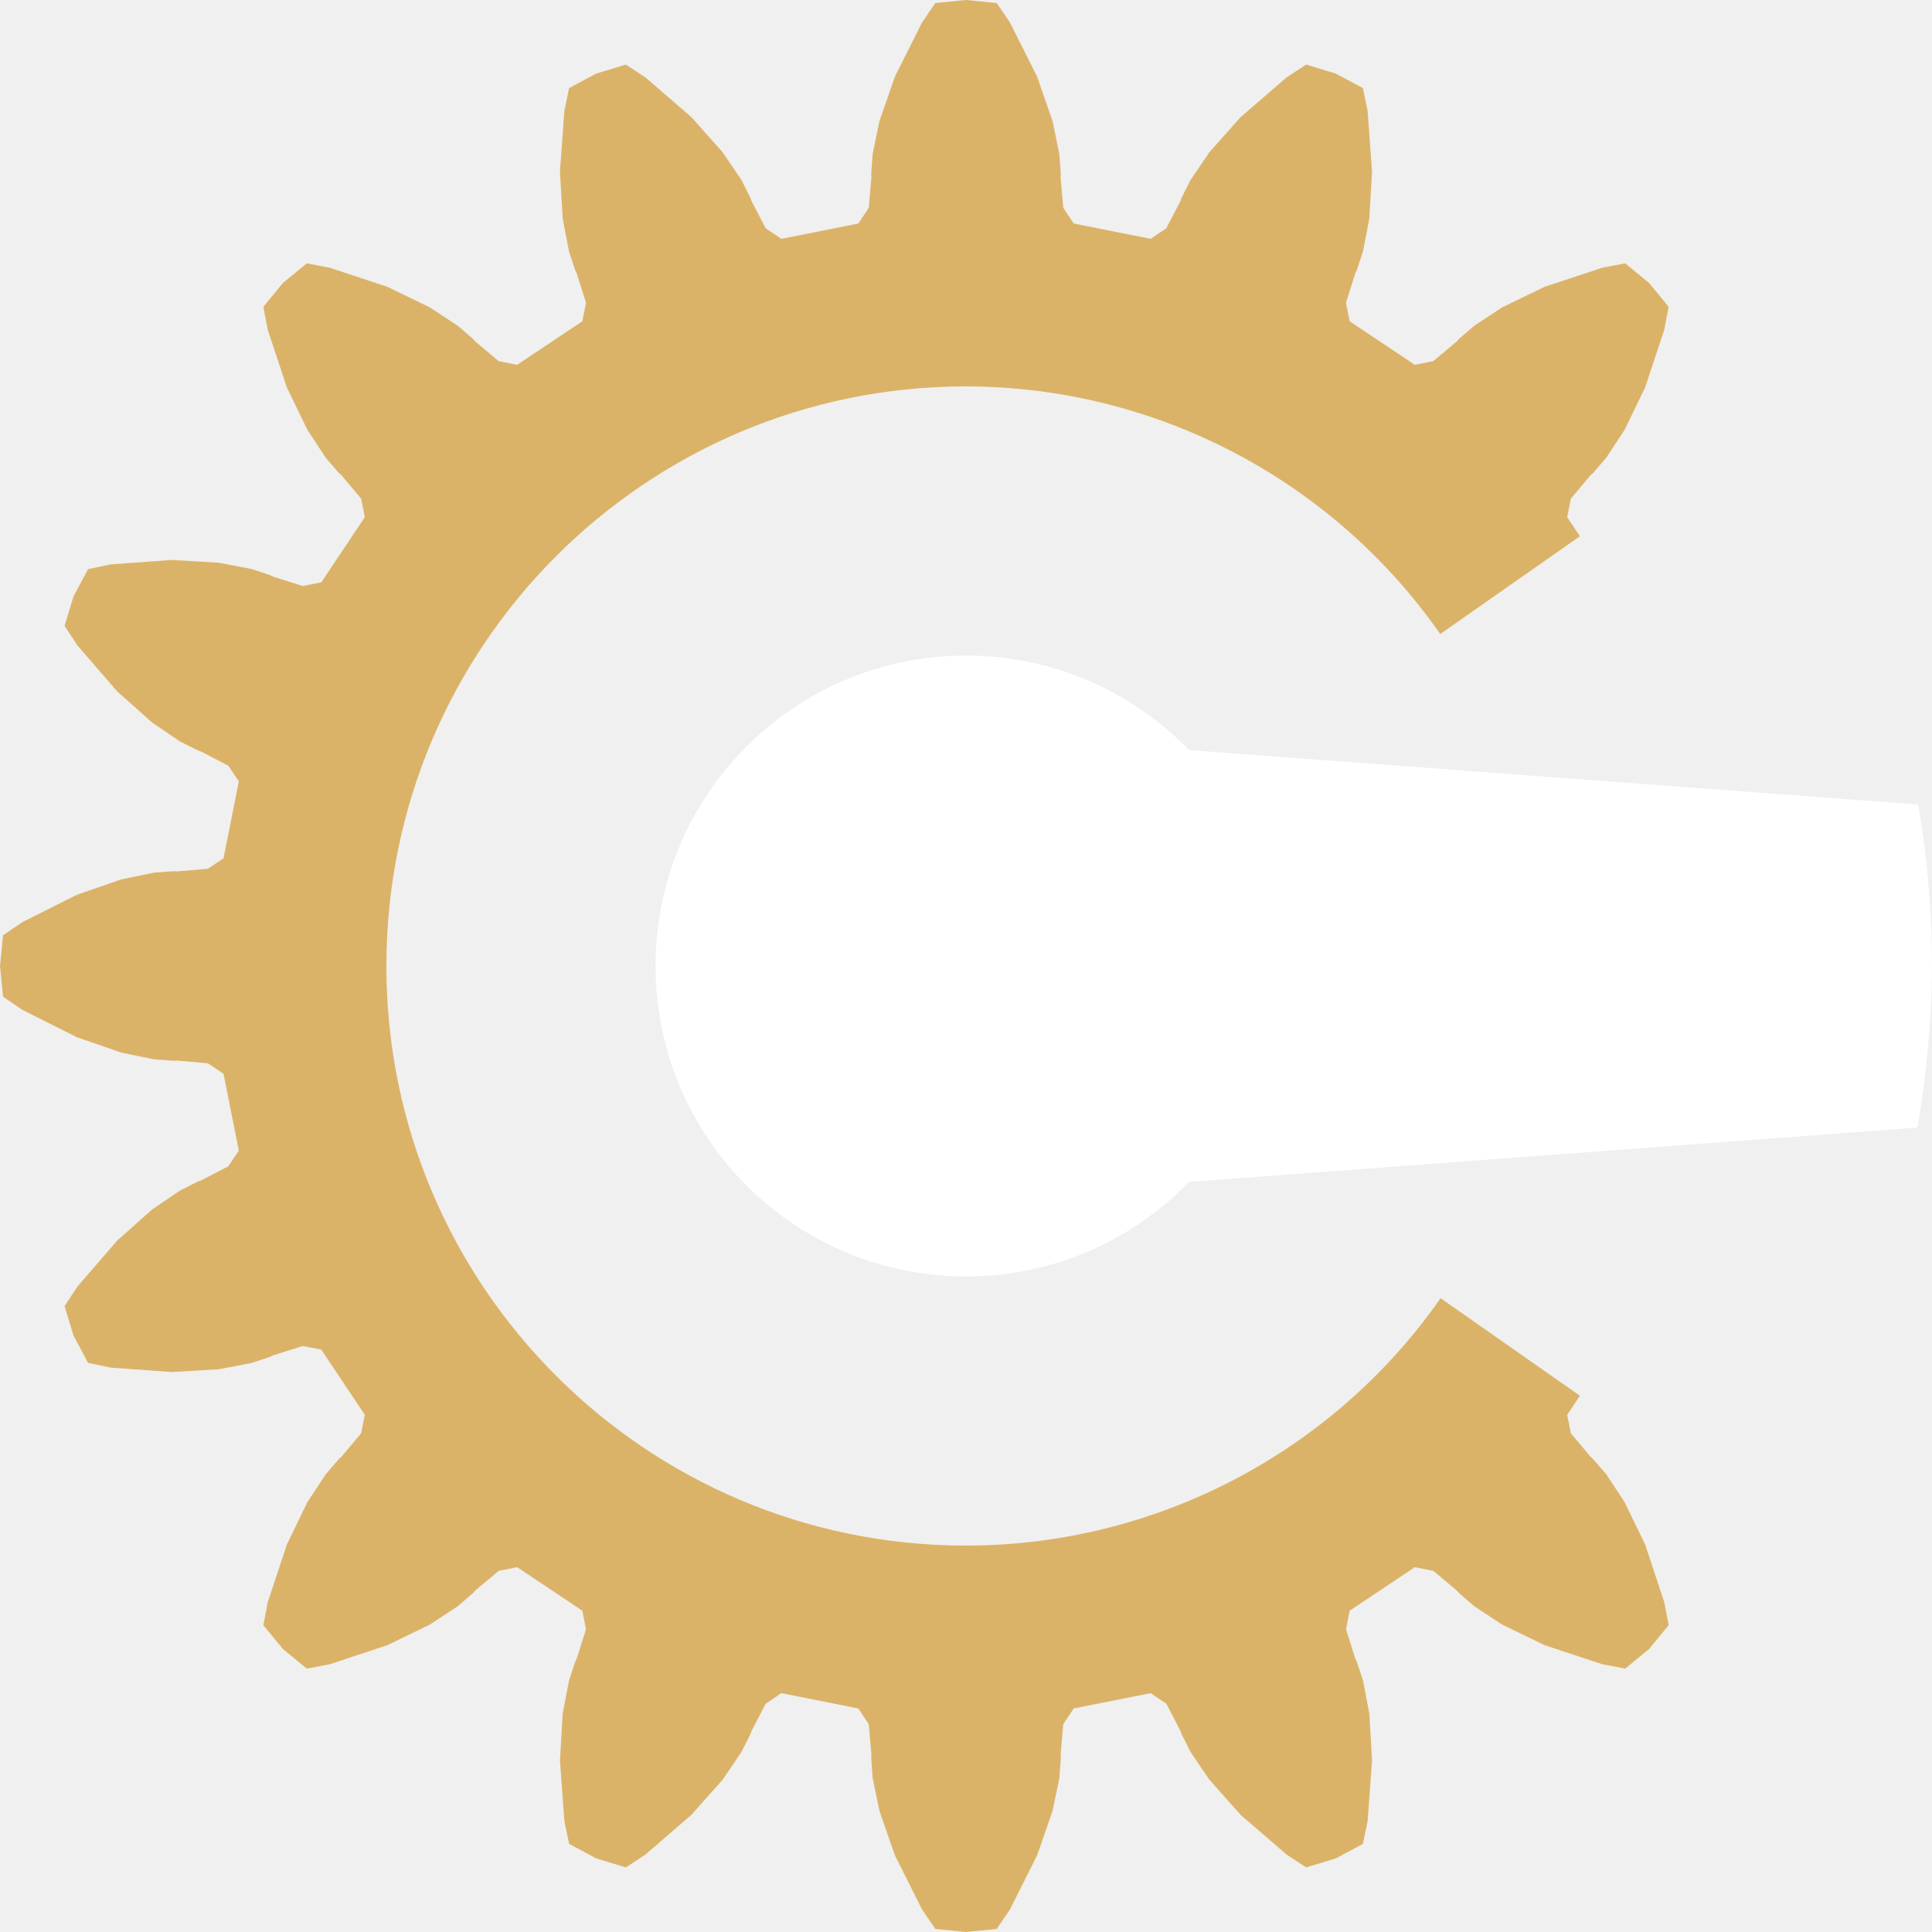
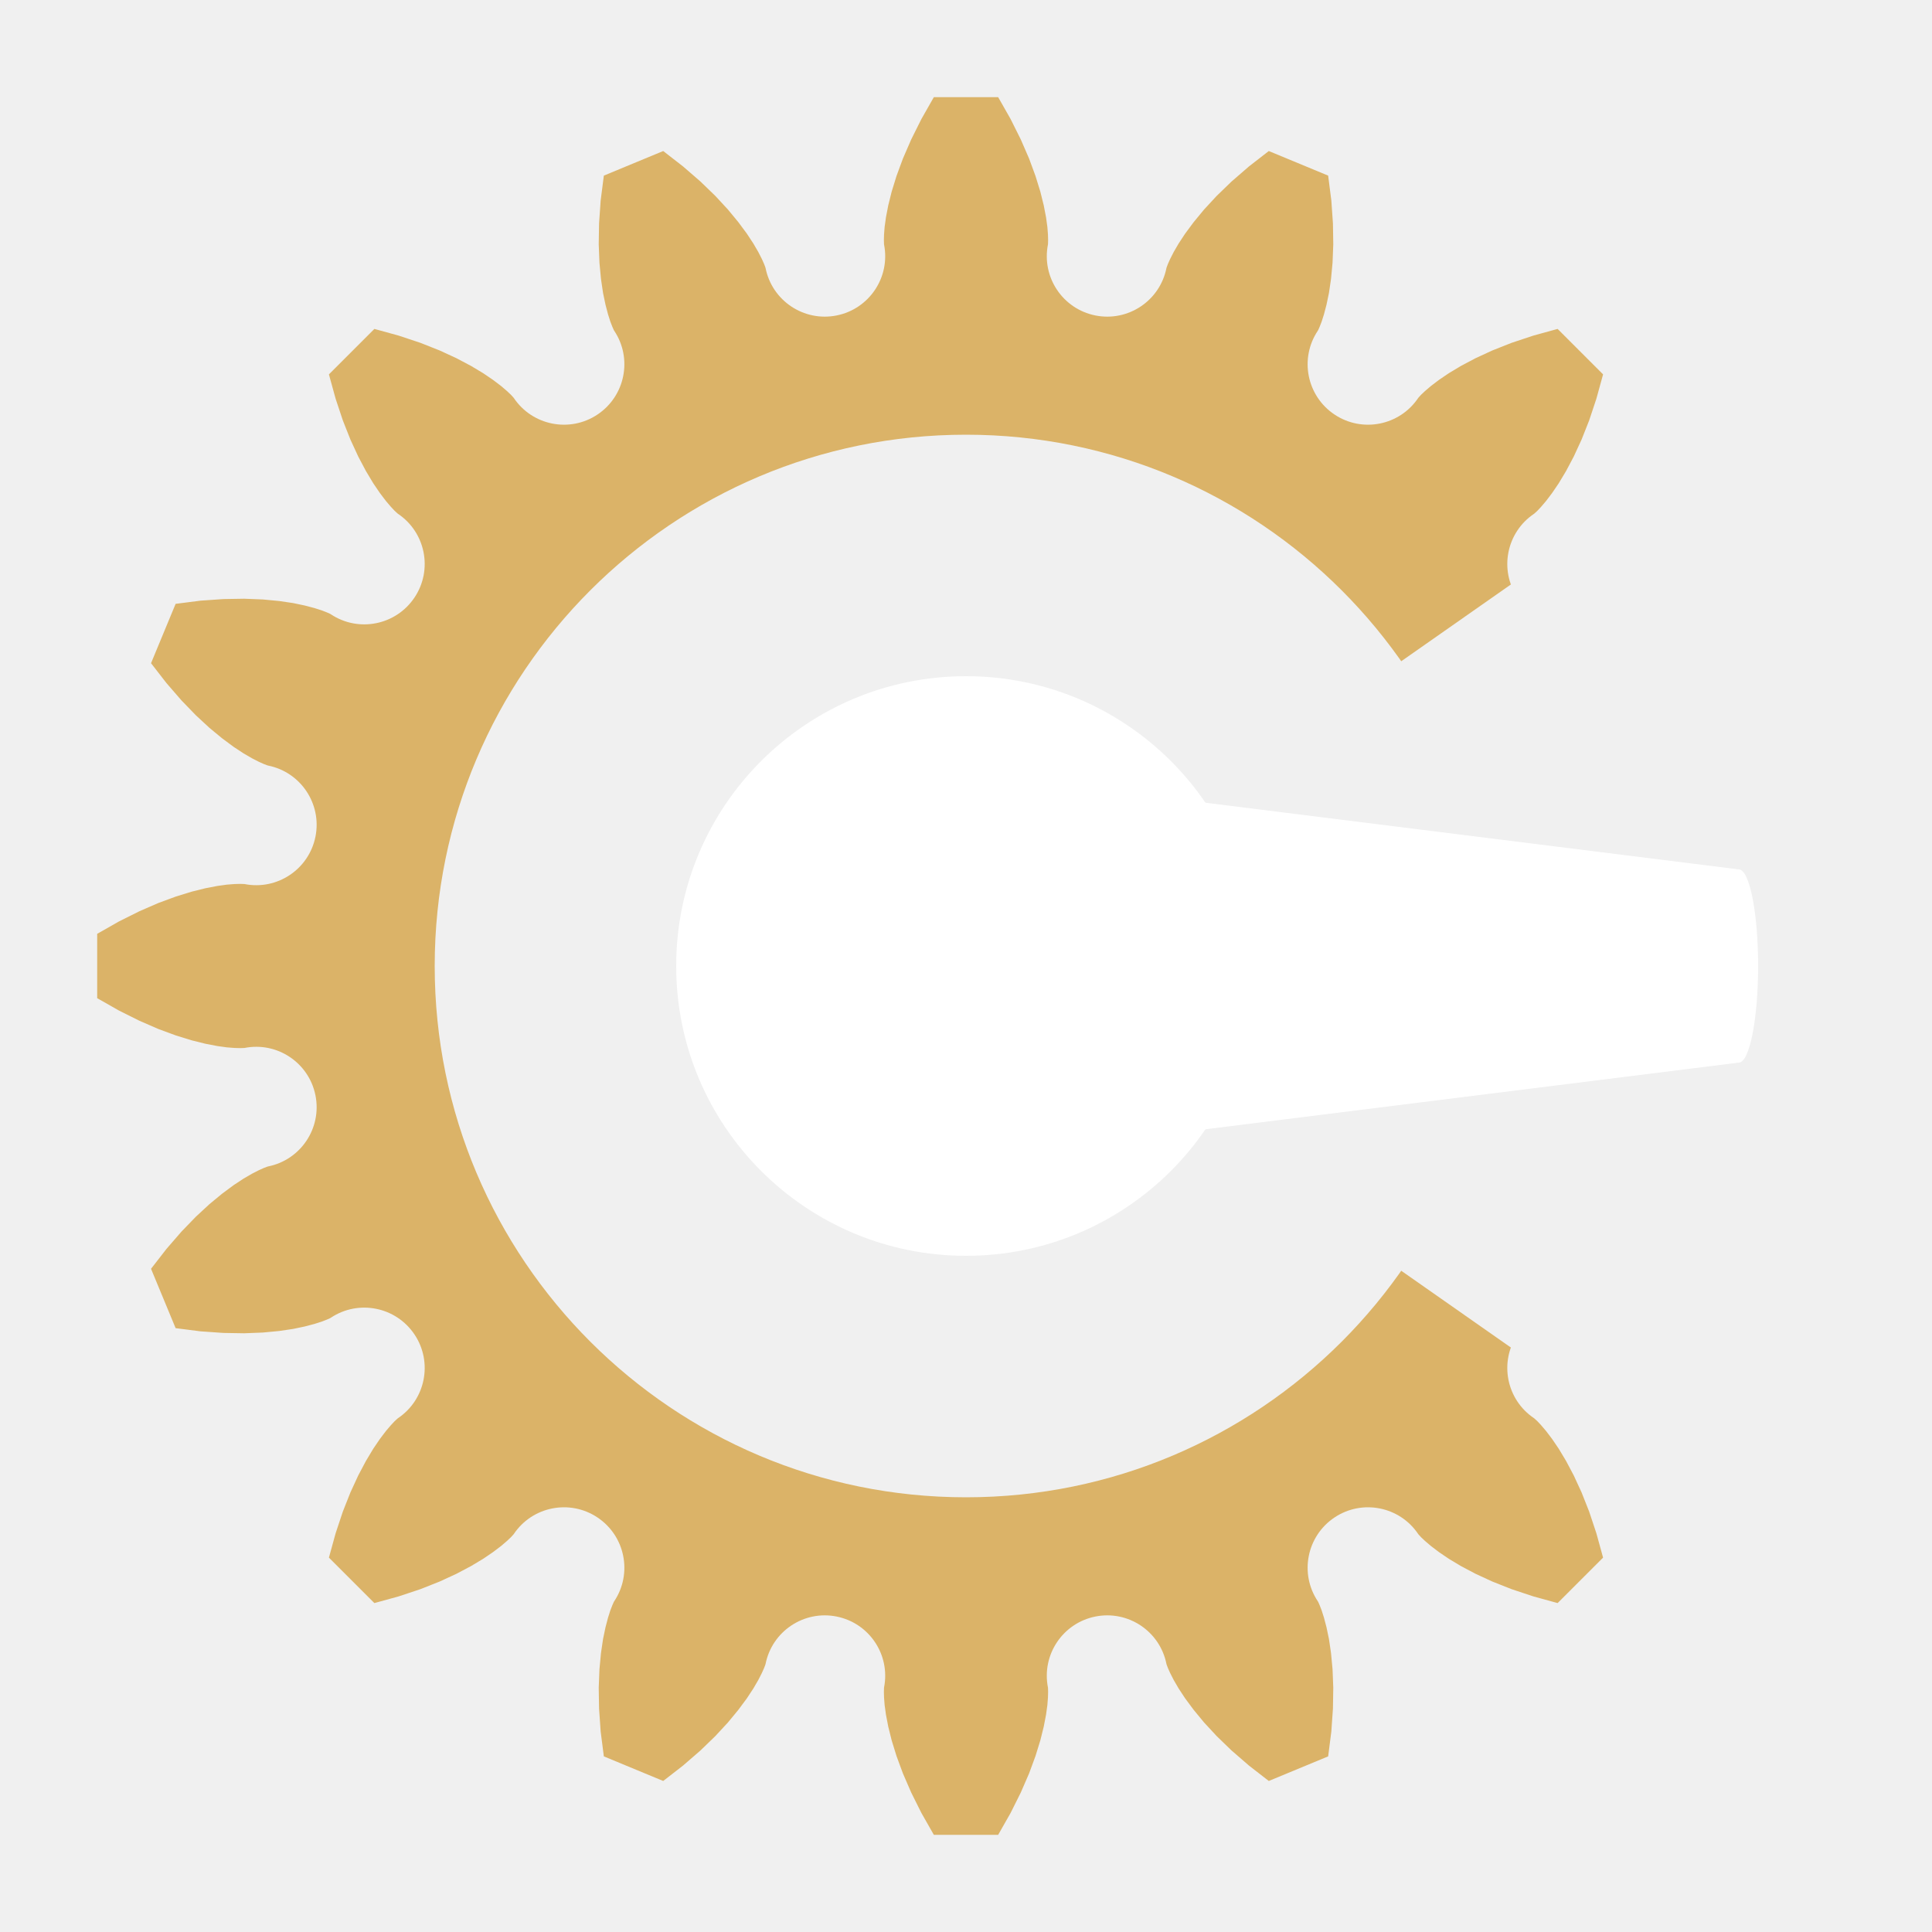
- <svg xmlns="http://www.w3.org/2000/svg" clip-rule="evenodd" fill-rule="evenodd" stroke-linejoin="round" stroke-miterlimit="2" version="1.1" viewBox="0 0 1500 1500">
-   <path d="m750 569.49v180.51 180.51l738.61-55.082a750 750 0 0 0 11.387-125.43 750 750 0 0 0-10.656-125.37l-739.34-55.137z" fill="#fff" />
-   <path d="m750 0-23.859 2.35-10.24 15.092-21.125 42.076-11.994 34.521-5.256 25.471-1.123 15.43 0.158 2.693-2.078 23.705-8.107 12.203-59.715 11.879-12.162-8.174-10.99-21.104-0.885-2.549-6.941-13.826-14.604-21.52-24.291-27.305-35.621-30.789-15.234-10.023-22.943 6.959-21.145 11.303-3.686 17.861-3.414 46.959 2.129 36.482 4.891 25.543 4.867 14.686 1.178 2.428 7.15 22.693-2.818 14.379-50.625 33.826-14.363-2.897-18.23-15.293-1.793-2.016-11.703-10.117-21.729-14.293-32.891-15.93-44.691-14.814-17.912-3.43-18.531 15.211-15.209 18.531 3.43 17.912 14.814 44.691 15.93 32.891 14.293 21.729 10.117 11.703 2.016 1.795 15.293 18.229 2.897 14.363-33.826 50.625-14.379 2.818-22.693-7.15-2.428-1.178-14.686-4.867-25.543-4.891-36.482-2.129-46.959 3.414-17.861 3.686-11.301 21.145-6.961 22.943 10.023 15.234 30.789 35.621 27.305 24.291 21.52 14.604 13.826 6.941 2.549 0.885 21.104 10.99 8.174 12.162-11.879 59.715-12.203 8.107-23.705 2.078-2.693-0.158-15.43 1.123-25.471 5.256-34.521 11.994-42.076 21.125-15.092 10.24-2.35 23.859 2.35 23.859 15.092 10.24 42.076 21.127 34.521 11.994 25.471 5.256 15.43 1.121 2.693-0.156 23.703 2.076 12.205 8.107 11.877 59.717-8.172 12.16-21.104 10.99-2.549 0.885-13.826 6.941-21.521 14.605-27.303 24.291-30.789 35.619-10.023 15.236 6.959 22.941 11.303 21.144 17.861 3.686 46.957 3.416 36.484-2.129 25.543-4.893 14.686-4.867 2.428-1.176 22.693-7.152 14.377 2.82 33.826 50.623-2.894 14.363-15.293 18.23-2.016 1.793-10.117 11.705-14.295 21.726-15.928 32.891-14.814 44.691-3.43 17.912 15.209 18.533 18.533 15.209 17.912-3.43 44.691-14.814 32.891-15.93 21.727-14.293 11.705-10.117 1.793-2.016 18.23-15.293 14.361-2.897 50.625 33.826 2.82 14.379-7.152 22.693-1.176 2.428-4.867 14.686-4.893 25.543-2.129 36.484 3.416 46.957 3.686 17.861 21.145 11.303 22.941 6.959 15.236-10.023 35.619-30.789 24.293-27.303 14.604-21.522 6.941-13.826 0.885-2.549 10.99-21.104 12.16-8.174 59.717 11.879 8.107 12.203 2.076 23.705-0.156 2.693 1.121 15.43 5.258 25.471 11.994 34.522 21.125 42.076 10.24 15.092 23.859 2.35 23.859-2.35 10.24-15.092 21.125-42.076 11.994-34.522 5.256-25.471 1.123-15.43-0.156-2.693 2.076-23.705 8.107-12.203 59.717-11.879 12.16 8.172 10.99 21.105 0.885 2.549 6.941 13.826 14.604 21.52 24.293 27.305 35.619 30.789 15.236 10.023 22.941-6.959 21.144-11.303 3.686-17.861 3.416-46.959-2.129-36.482-4.893-25.543-4.867-14.686-1.176-2.428-7.152-22.695 2.82-14.377 50.625-33.826 14.361 2.897 18.23 15.293 1.793 2.016 11.705 10.117 21.726 14.293 32.891 15.93 44.691 14.814 17.912 3.43 18.533-15.209 15.209-18.533-3.43-17.912-14.814-44.691-15.93-32.891-14.293-21.726-10.117-11.705-2.016-1.793-15.293-18.23-2.897-14.361 9.906-14.826-108.18-75.727a450 450 0 0 1-368.48 192.07 450 450 0 0 1-450-450 450 450 0 0 1 450-450 450 450 0 0 1 368.21 192.25l108.44-75.912-9.906-14.826 2.894-14.361 15.295-18.23 2.014-1.793 10.117-11.705 14.295-21.729 15.928-32.891 14.814-44.689 3.432-17.912-15.211-18.533-18.531-15.209-17.912 3.43-44.691 14.814-32.891 15.928-21.728 14.295-11.703 10.117-1.795 2.016-18.23 15.291-14.361 2.897-50.625-33.826-2.82-14.377 7.152-22.693 1.176-2.43 4.869-14.684 4.891-25.543 2.129-36.484-3.416-46.957-3.686-17.861-21.143-11.303-22.943-6.959-15.236 10.023-35.619 30.789-24.291 27.303-14.604 21.521-6.943 13.826-0.885 2.549-10.99 21.104-12.16 8.172-59.715-11.877-8.109-12.205-2.076-23.703 0.158-2.693-1.123-15.43-5.256-25.471-11.994-34.521-21.127-42.076-10.24-15.092-23.859-2.35z" fill="#dbb368" />
-   <circle transform="scale(1,-1)" cx="750" cy="-750" r="241.01" fill="#fff" stroke-width=".847" />
+ <svg xmlns="http://www.w3.org/2000/svg" style="flex: none;" fill="none" viewBox="-200 -200 400 400" width="400" height="400">
+   <defs>
+     <mask id="wedge-mask">
+       <rect x="-200" y="-200" width="400" height="400" fill="white" />
+       <path stroke="none" fill="black" d="M 0 0 L 245.746 172.073 L 245.746 -172.073 z" />
+     </mask>
+   </defs>
+   <g stroke="none" fill="#dbb368">
+     <path transform="rotate(0)" d="M 149.39 -16.97 M 149.62 -16.98 M 150.29 -17 M 151.42 -16.97 M 153 -16.85 M 155.02 -16.57 M 157.46 -16.1 M 160.32 -15.39 M 163.56 -14.39 M 167.17 -13.06 M 171.11 -11.35 M 175.36 -9.23 M 179.88 -6.66 M 179.88 6.66 M 175.36 9.23 M 171.11 11.35 M 167.17 13.06 M 163.56 14.39 M 160.32 15.39 M 157.46 16.1 M 155.02 16.57 M 153 16.85 M 151.42 16.97 M 150.29 17 M 149.62 16.98 M 149.39 16.97 A 8 8 0 0 0 144.51 41.5 L 144.73 41.57 L 145.36 41.81 L 146.39 42.27 L 147.8 42.99 L 149.56 44.01 L 151.64 45.38 L 154 47.13 L 156.62 49.29 L 159.44 51.9 L 162.43 54.99 L 165.54 58.58 L 168.73 62.69 L 163.64 74.98 L 158.48 75.64 L 153.74 75.97 L 149.44 76.04 L 145.6 75.89 L 142.22 75.57 L 139.31 75.14 L 136.88 74.63 L 134.91 74.11 L 133.4 73.63 L 132.35 73.22 L 131.73 72.95 L 131.53 72.84 A 8 8 0 0 0 117.63 93.64 L 117.8 93.79 L 118.3 94.25 L 119.07 95.07 L 120.1 96.28 L 121.33 97.9 L 122.73 99.96 L 124.24 102.48 L 125.83 105.48 L 127.44 108.97 L 129.02 112.96 L 130.52 117.47 L 131.9 122.49 L 122.49 131.9 L 117.47 130.52 L 112.96 129.02 L 108.97 127.44 L 105.48 125.83 L 102.48 124.24 L 99.96 122.73 L 97.9 121.33 L 96.28 120.1 L 95.07 119.07 L 94.25 118.3 L 93.79 117.8 L 93.64 117.63 A 8 8 0 0 0 72.84 131.53 L 72.95 131.73 L 73.22 132.35 L 73.63 133.4 L 74.11 134.91 L 74.63 136.88 L 75.14 139.31 L 75.57 142.22 L 75.89 145.6 L 76.04 149.44 L 75.97 153.74 L 75.64 158.48 L 74.98 163.64 L 62.69 168.73 L 58.58 165.54 L 54.99 162.43 L 51.9 159.44 L 49.29 156.62 L 47.13 154 L 45.38 151.64 L 44.01 149.56 L 42.99 147.8 L 42.27 146.39 L 41.81 145.36 L 41.57 144.73 L 41.5 144.51 A 8 8 0 0 0 16.97 149.39 L 16.98 149.62 L 17 150.29 L 16.97 151.42 L 16.85 153 L 16.57 155.02 L 16.1 157.46 L 15.39 160.32 L 14.39 163.56 L 13.06 167.17 L 11.35 171.11 L 9.23 175.36 L 6.66 179.88 L -6.66 179.88 L -9.23 175.36 L -11.35 171.11 L -13.06 167.17 L -14.39 163.56 L -15.39 160.32 L -16.1 157.46 L -16.57 155.02 L -16.85 153 L -16.97 151.42 L -17 150.29 L -16.98 149.62 L -16.97 149.39 A 8 8 0 0 0 -41.5 144.51 L -41.57 144.73 L -41.81 145.36 L -42.27 146.39 L -42.99 147.8 L -44.01 149.56 L -45.38 151.64 L -47.13 154 L -49.29 156.62 L -51.9 159.44 L -54.99 162.43 L -58.58 165.54 L -62.69 168.73 L -74.98 163.64 L -75.64 158.48 L -75.97 153.74 L -76.04 149.44 L -75.89 145.6 L -75.57 142.22 L -75.14 139.31 L -74.63 136.88 L -74.11 134.91 L -73.63 133.4 L -73.22 132.35 L -72.95 131.73 L -72.84 131.53 A 8 8 0 0 0 -93.64 117.63 L -93.79 117.8 L -94.25 118.3 L -95.07 119.07 L -96.28 120.1 L -97.9 121.33 L -99.96 122.73 L -102.48 124.24 L -105.48 125.83 L -108.97 127.44 L -112.96 129.02 L -117.47 130.52 L -122.49 131.9 L -131.9 122.49 L -130.52 117.47 L -129.02 112.96 L -127.44 108.97 L -125.83 105.48 L -124.24 102.48 L -122.73 99.96 L -121.33 97.9 L -120.1 96.28 L -119.07 95.07 L -118.3 94.25 L -117.8 93.79 L -117.63 93.64 A 8 8 0 0 0 -131.53 72.84 L -131.73 72.95 L -132.35 73.22 L -133.4 73.63 L -134.91 74.11 L -136.88 74.63 L -139.31 75.14 L -142.22 75.57 L -145.6 75.89 L -149.44 76.04 L -153.74 75.97 L -158.48 75.64 L -163.64 74.98 L -168.73 62.69 L -165.54 58.58 L -162.43 54.99 L -159.44 51.9 L -156.62 49.29 L -154 47.13 L -151.64 45.38 L -149.56 44.01 L -147.8 42.99 L -146.39 42.27 L -145.36 41.81 L -144.73 41.57 L -144.51 41.5 A 8 8 0 0 0 -149.39 16.97 L -149.62 16.98 L -150.29 17 L -151.42 16.97 L -153 16.85 L -155.02 16.57 L -157.46 16.1 L -160.32 15.39 L -163.56 14.39 L -167.17 13.06 L -171.11 11.35 L -175.36 9.23 L -179.88 6.66 L -179.88 -6.66 L -175.36 -9.23 L -171.11 -11.35 L -167.17 -13.06 L -163.56 -14.39 L -160.32 -15.39 L -157.46 -16.1 L -155.02 -16.57 L -153 -16.85 L -151.42 -16.97 L -150.29 -17 L -149.62 -16.98 L -149.39 -16.97 A 8 8 0 0 0 -144.51 -41.5 L -144.73 -41.57 L -145.36 -41.81 L -146.39 -42.27 L -147.8 -42.99 L -149.56 -44.01 L -151.64 -45.38 L -154 -47.13 L -156.62 -49.29 L -159.44 -51.9 L -162.43 -54.99 L -165.54 -58.58 L -168.73 -62.69 L -163.64 -74.98 L -158.48 -75.64 L -153.74 -75.97 L -149.44 -76.04 L -145.6 -75.89 L -142.22 -75.57 L -139.31 -75.14 L -136.88 -74.63 L -134.91 -74.11 L -133.4 -73.63 L -132.35 -73.22 L -131.73 -72.95 L -131.53 -72.84 A 8 8 0 0 0 -117.63 -93.64 L -117.8 -93.79 L -118.3 -94.25 L -119.07 -95.07 L -120.1 -96.28 L -121.33 -97.9 L -122.73 -99.96 L -124.24 -102.48 L -125.83 -105.48 L -127.44 -108.97 L -129.02 -112.96 L -130.52 -117.47 L -131.9 -122.49 L -122.49 -131.9 L -117.47 -130.52 L -112.96 -129.02 L -108.97 -127.44 L -105.48 -125.83 L -102.48 -124.24 L -99.96 -122.73 L -97.9 -121.33 L -96.28 -120.1 L -95.07 -119.07 L -94.25 -118.3 L -93.79 -117.8 L -93.64 -117.63 A 8 8 0 0 0 -72.84 -131.53 L -72.95 -131.73 L -73.22 -132.35 L -73.63 -133.4 L -74.11 -134.91 L -74.63 -136.88 L -75.14 -139.31 L -75.57 -142.22 L -75.89 -145.6 L -76.04 -149.44 L -75.97 -153.74 L -75.64 -158.48 L -74.98 -163.64 L -62.69 -168.73 L -58.58 -165.54 L -54.99 -162.43 L -51.9 -159.44 L -49.29 -156.62 L -47.13 -154 L -45.38 -151.64 L -44.01 -149.56 L -42.99 -147.8 L -42.27 -146.39 L -41.81 -145.36 L -41.57 -144.73 L -41.5 -144.51 A 8 8 0 0 0 -16.97 -149.39 L -16.98 -149.62 L -17 -150.29 L -16.97 -151.42 L -16.85 -153 L -16.57 -155.02 L -16.1 -157.46 L -15.39 -160.32 L -14.39 -163.56 L -13.06 -167.17 L -11.35 -171.11 L -9.23 -175.36 L -6.66 -179.88 L 6.66 -179.88 L 9.23 -175.36 L 11.35 -171.11 L 13.06 -167.17 L 14.39 -163.56 L 15.39 -160.32 L 16.1 -157.46 L 16.57 -155.02 L 16.85 -153 L 16.97 -151.42 L 17 -150.29 L 16.98 -149.62 L 16.97 -149.39 A 8 8 0 0 0 41.5 -144.51 L 41.57 -144.73 L 41.81 -145.36 L 42.27 -146.39 L 42.99 -147.8 L 44.01 -149.56 L 45.38 -151.64 L 47.13 -154 L 49.29 -156.62 L 51.9 -159.44 L 54.99 -162.43 L 58.58 -165.54 L 62.69 -168.73 L 74.98 -163.64 L 75.64 -158.48 L 75.97 -153.74 L 76.04 -149.44 L 75.89 -145.6 L 75.57 -142.22 L 75.14 -139.31 L 74.63 -136.88 L 74.11 -134.91 L 73.63 -133.4 L 73.22 -132.35 L 72.95 -131.73 L 72.84 -131.53 A 8 8 0 0 0 93.64 -117.63 L 93.79 -117.8 L 94.25 -118.3 L 95.07 -119.07 L 96.28 -120.1 L 97.9 -121.33 L 99.96 -122.73 L 102.48 -124.24 L 105.48 -125.83 L 108.97 -127.44 L 112.96 -129.02 L 117.47 -130.52 L 122.49 -131.9 L 131.9 -122.49 L 130.52 -117.47 L 129.02 -112.96 L 127.44 -108.97 L 125.83 -105.48 L 124.24 -102.48 L 122.73 -99.96 L 121.33 -97.9 L 120.1 -96.28 L 119.07 -95.07 L 118.3 -94.25 L 117.8 -93.79 L 117.63 -93.64 A 8 8 0 0 0 131.53 -72.84 L 131.73 -72.95 L 132.35 -73.22 L 133.4 -73.63 L 134.91 -74.11 L 136.88 -74.63 L 139.31 -75.14 L 142.22 -75.57 L 145.6 -75.89 L 149.44 -76.04 L 153.74 -75.97 L 158.48 -75.64 L 163.64 -74.98 L 168.73 -62.69 L 165.54 -58.58 L 162.43 -54.99 L 159.44 -51.9 L 156.62 -49.29 L 154 -47.13 L 151.64 -45.38 L 149.56 -44.01 L 147.8 -42.99 L 146.39 -42.27 L 145.36 -41.81 L 144.73 -41.57 L 144.51 -41.5 A 8 8 0 0 0 149.39 -16.97 L 149.62 -16.98 L 150.29 -17 L 151.42 -16.97 L 153 -16.85 L 155.02 -16.57 L 157.46 -16.1 L 160.32 -15.39 L 163.56 -14.39 L 167.17 -13.06 L 171.11 -11.35 L 175.36 -9.23 L 179.88 -6.66 L 179.88 6.66 L 175.36 9.23 L 171.11 11.35 L 167.17 13.06 L 163.56 14.39 L 160.32 15.39 L 157.46 16.1 L 155.02 16.57 L 153 16.85 L 151.42 16.97 L 150.29 17 L 149.62 16.98 L 149.39 16.97 M -110 0 a 110 110 0 1 0 220 0 a 110 110 0 1 0 -220 0" mask="url(#wedge-mask)" stroke="none" stroke-width="4" />
+   </g>
+   <g fill="white">
+     <circle cx="0" cy="0" r="60" stroke="none" />
+     <path d="M 0 0 L 0 40 L 160 20 A 0.2 1 0 0 0 160 -20 L 0 -40 z" />
+   </g>
</svg>
